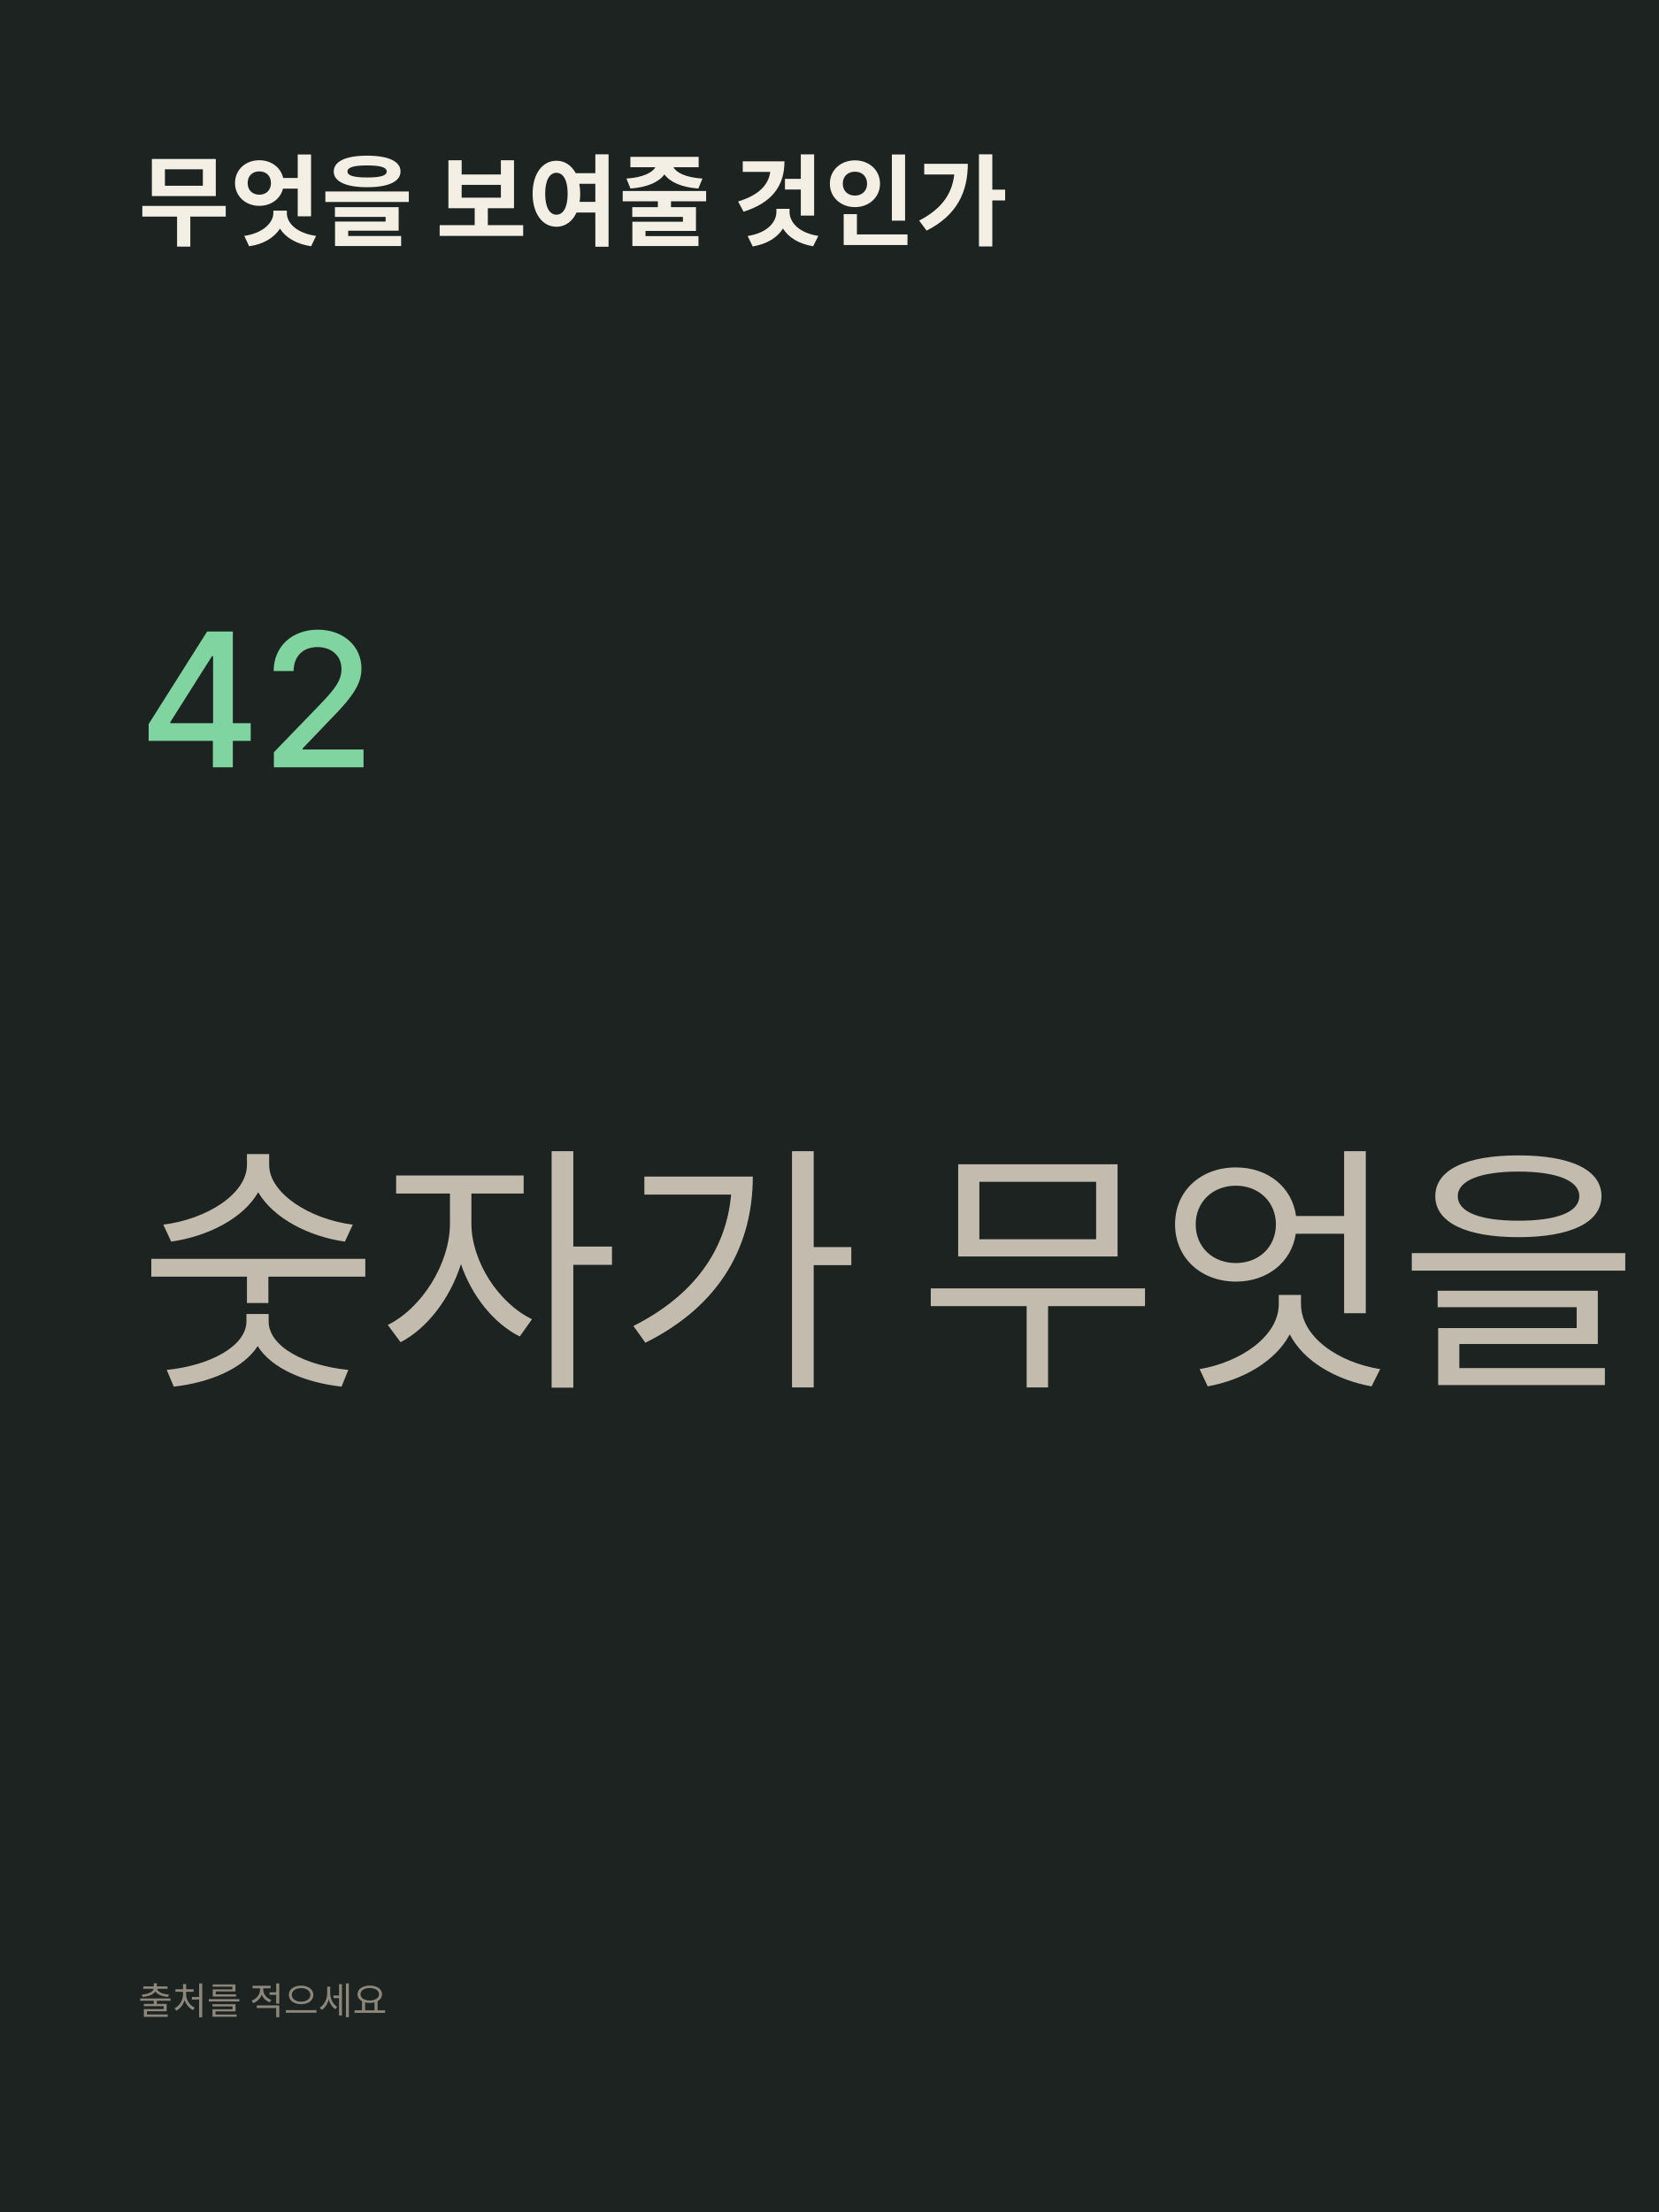
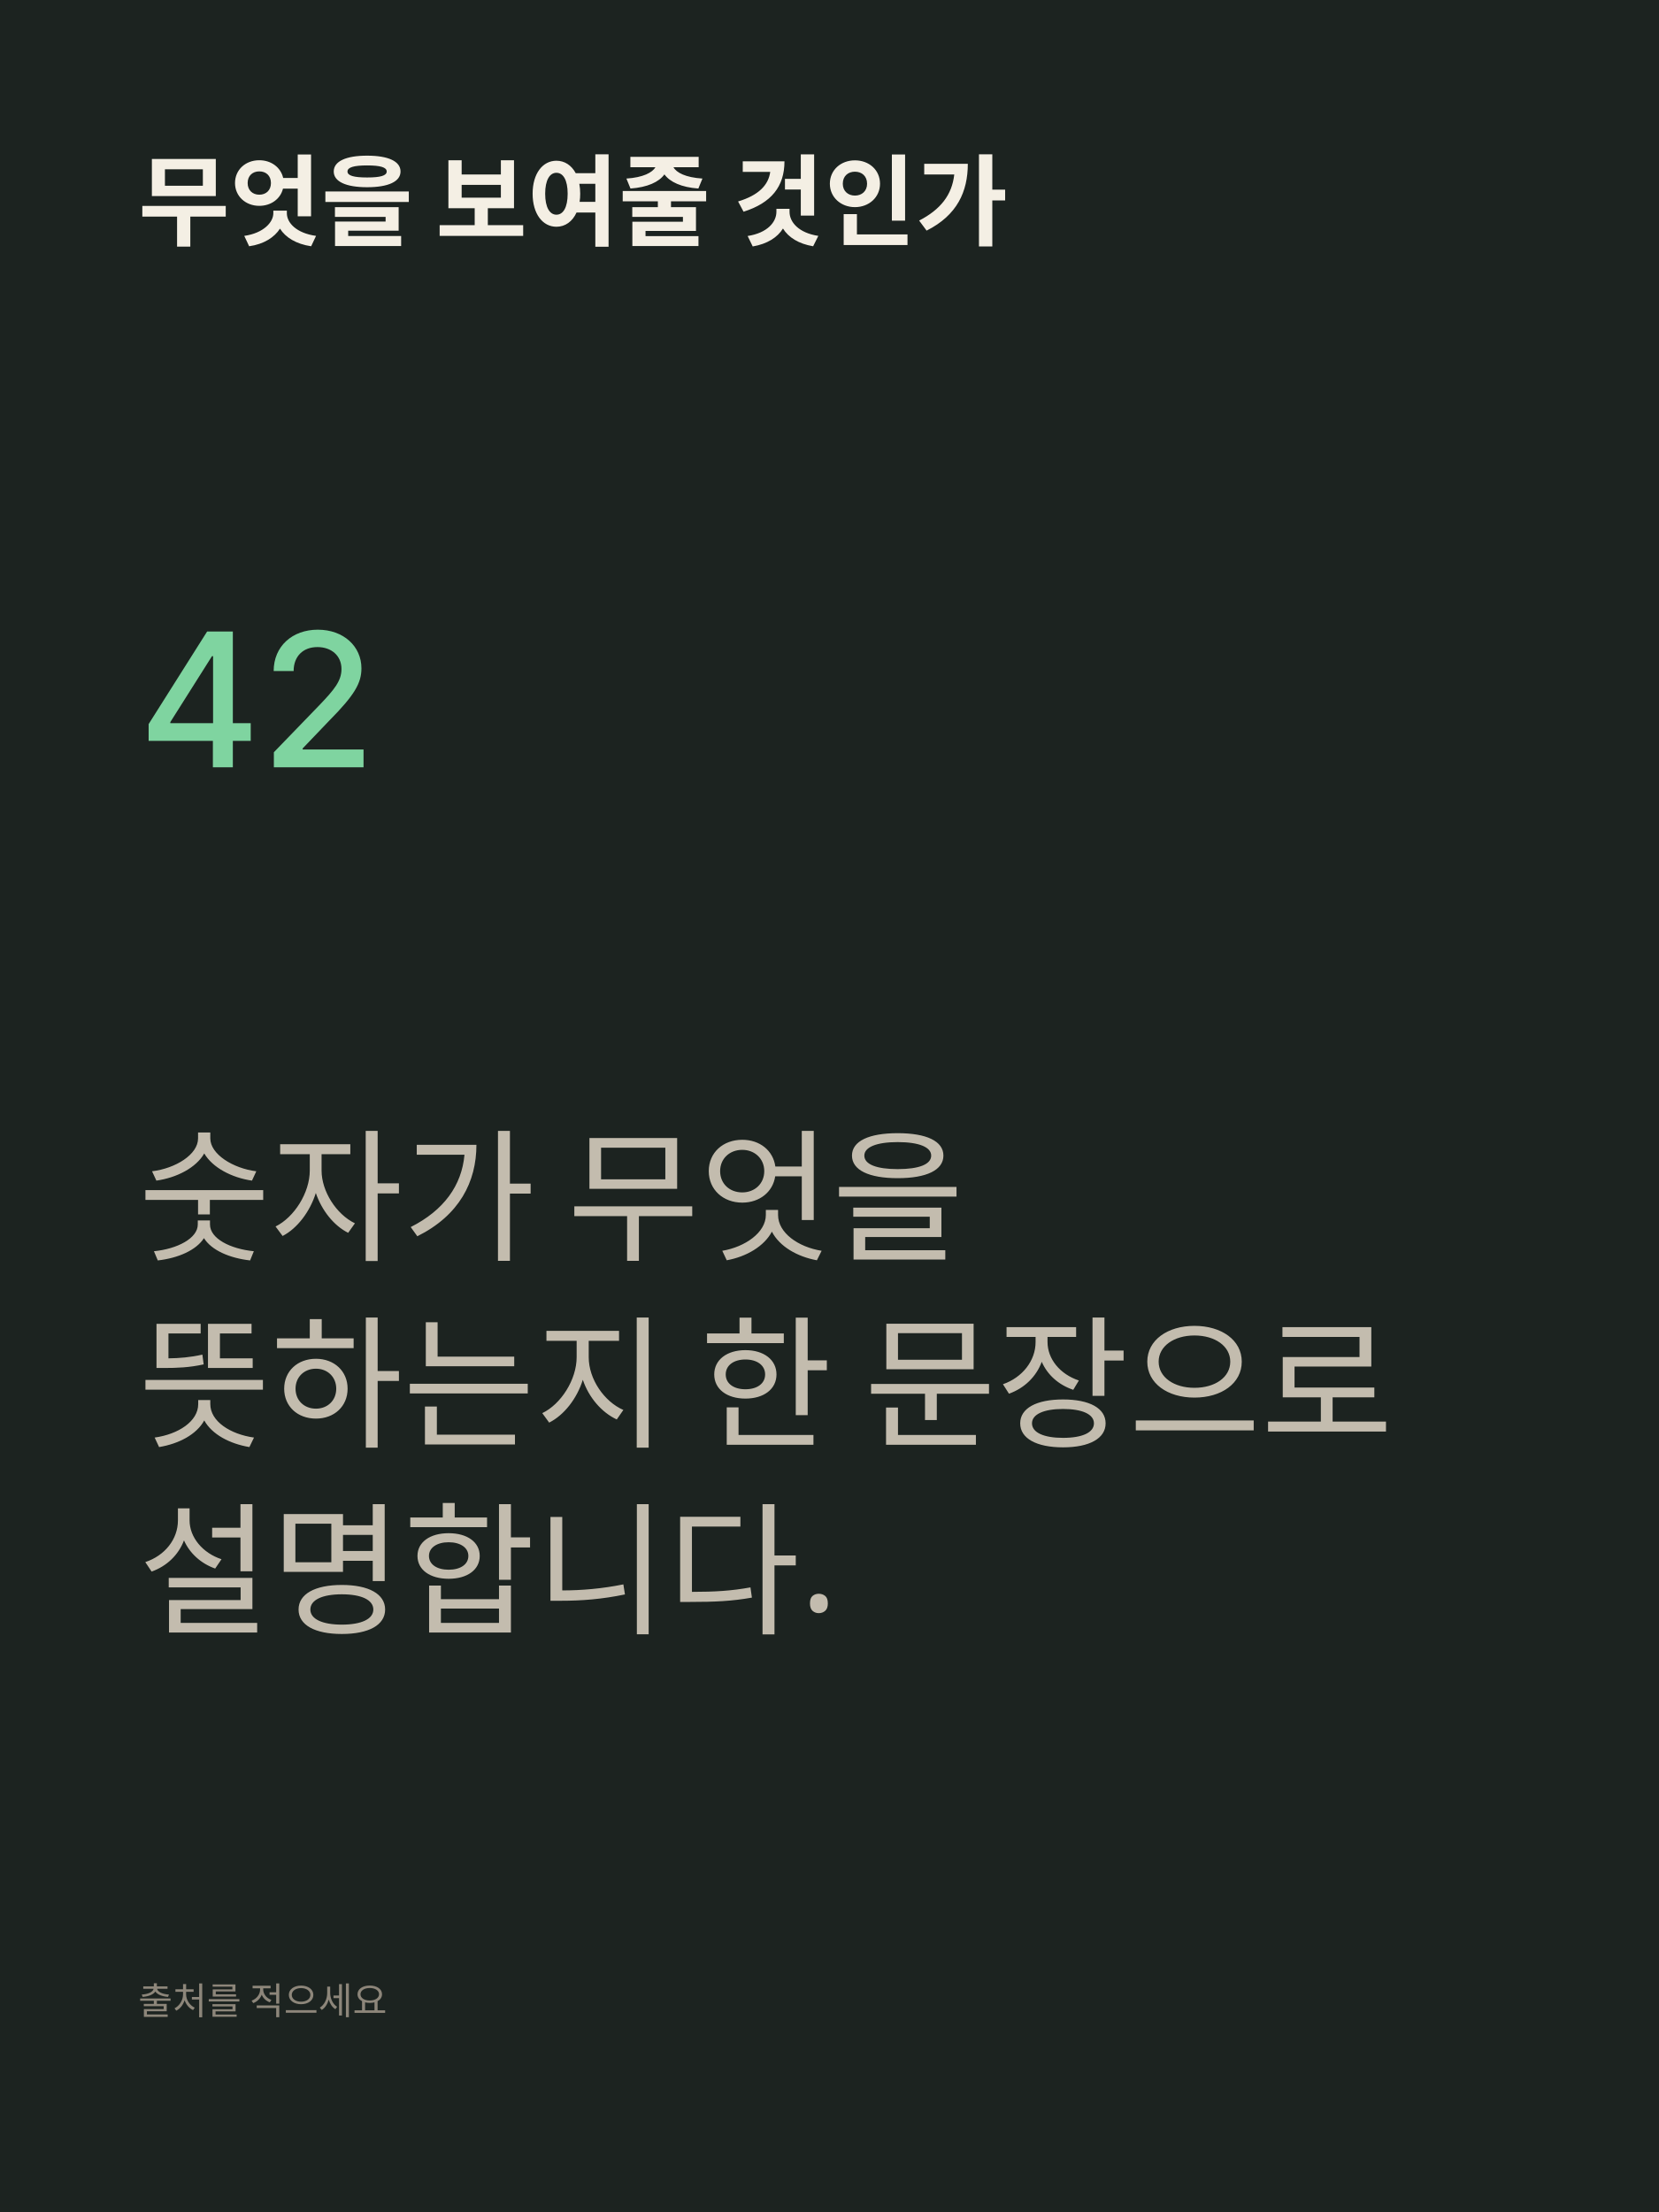
<svg xmlns="http://www.w3.org/2000/svg" width="1200" height="1600" viewBox="0 0 1200 1600">
  <rect x="0" y="0" width="1200" height="1600" fill="#1c2320" />
  <rect x="0" y="0" width="1200" height="1600" fill="#1c2320" />
-   <text x="100" y="172" font-size="72" font-weight="700" font-family="Georgia, &quot;Noto Serif KR&quot;, serif" fill="#f4efe4">무엇을 보여줄 것인가</text>
-   <text x="100" y="555" font-size="135" font-weight="500" font-family="Inter, &quot;Noto Sans KR&quot;, sans-serif" fill="#7fd4a0">42</text>
-   <text x="100" y="989" font-size="189" font-weight="500" font-family="system-ui" fill="#c3bcae">숫자가 무엇을 뜻하는지 한 문장으로 설명합니다.</text>
-   <text x="100" y="1457" font-size="27" font-weight="500" font-family="system-ui" fill="#8d867a">출처를 적으세요</text>
+   <text x="100" y="172" font-size="72" font-weight="700" font-family="Georgia, &quot;Noto Serif KR&quot;, serif" fill="#f4efe4">
+     <tspan x="100">무엇을 보여줄 것인가</tspan>
+   </text>
+   <text x="100" y="555" font-size="135" font-weight="500" font-family="Inter, &quot;Noto Sans KR&quot;, sans-serif" fill="#7fd4a0">
+     <tspan x="100">42</tspan>
+   </text>
+   <text x="100" y="904" font-size="104" font-weight="500" font-family="system-ui" fill="#c3bcae">
+     <tspan x="100">숫자가 무엇을</tspan>
+     <tspan x="100" dy="135">뜻하는지 한 문장으로</tspan>
+     <tspan x="100" dy="135">설명합니다.</tspan>
+   </text>
+   <text x="100" y="1457" font-size="27" font-weight="500" font-family="system-ui" fill="#8d867a">
+     <tspan x="100">출처를 적으세요</tspan>
+   </text>
</svg>
